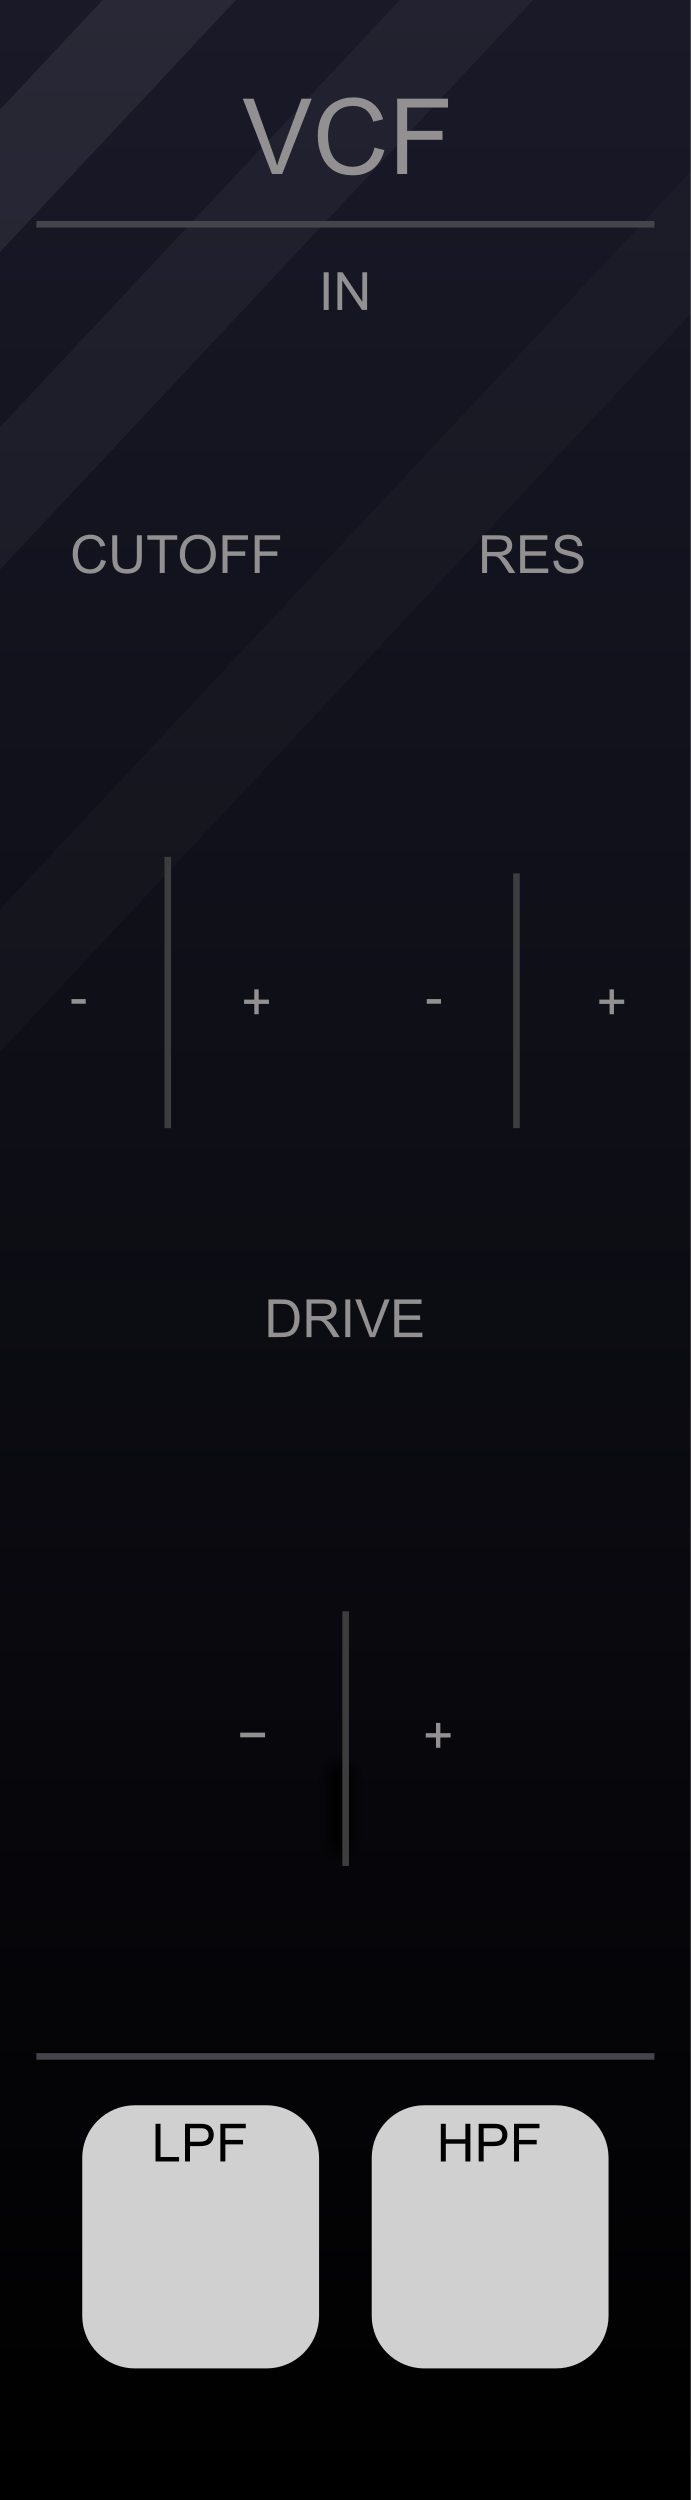
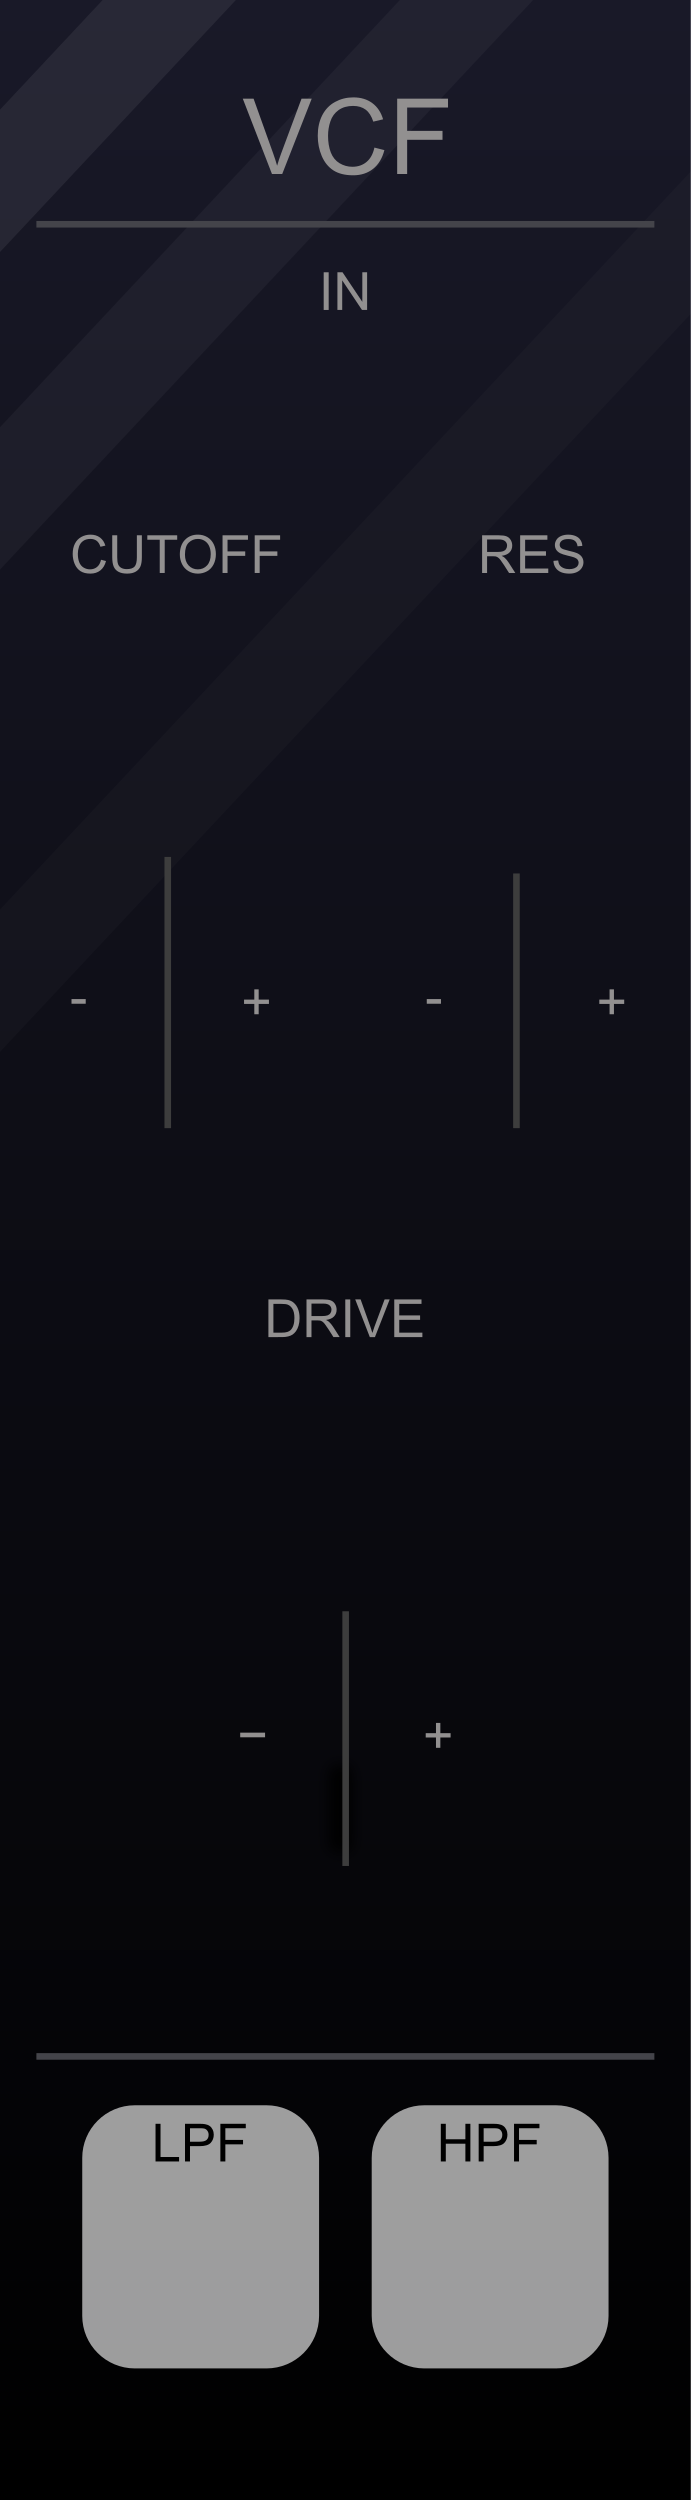
<svg xmlns="http://www.w3.org/2000/svg" xmlns:xlink="http://www.w3.org/1999/xlink" width="105" height="380" viewBox="0 0 105 380" version="1.1" id="svg183">
  <defs id="defs7">
    <linearGradient id="linearGradient22215-5">
      <stop style="stop-color:#000000;stop-opacity:1" offset="0" id="stop22211" />
      <stop style="stop-color:#191928;stop-opacity:1" offset="1" id="stop22213" />
    </linearGradient>
    <linearGradient id="b0234e08-fdca-44f0-b5b7-019b02f0775b" x1="52.5" x2="52.5" y2="380" gradientUnits="userSpaceOnUse">
      <stop offset="0" stop-color="#ebebeb" id="stop2" />
      <stop offset="1" stop-color="#e1e1e1" id="stop4" />
    </linearGradient>
    <filter style="color-interpolation-filters:sRGB;" id="filter11719" x="-0.994" y="-0.268" width="2.987" height="1.535">
      <feGaussianBlur stdDeviation="1 1" result="fbSourceGraphic" id="feGaussianBlur11717" />
      <feColorMatrix result="fbSourceGraphicAlpha" in="fbSourceGraphic" values="0 0 0 -1 0 0 0 0 -1 0 0 0 0 -1 0 0 0 0 1 0" id="feColorMatrix11739" />
      <feGaussianBlur id="feGaussianBlur11741" stdDeviation="1 1" result="blur" in="fbSourceGraphic" />
    </filter>
    <linearGradient xlink:href="#linearGradient22215-5" id="linearGradient22217" x1="105" y1="380" x2="105" y2="0" gradientUnits="userSpaceOnUse" />
    <filter style="color-interpolation-filters:sRGB" id="filter11719-1" x="-0.994" y="-0.268" width="2.987" height="1.535">
      <feGaussianBlur stdDeviation="1 1" result="fbSourceGraphic" id="feGaussianBlur11717-7" />
      <feColorMatrix result="fbSourceGraphicAlpha" in="fbSourceGraphic" values="0 0 0 -1 0 0 0 0 -1 0 0 0 0 -1 0 0 0 0 1 0" id="feColorMatrix11739-1" />
      <feGaussianBlur id="feGaussianBlur11741-1" stdDeviation="1 1" result="blur" in="fbSourceGraphic" />
    </filter>
    <linearGradient id="SVGID_1_" gradientUnits="userSpaceOnUse" x1="519" y1="-5410.4" x2="532" y2="-5410.4" gradientTransform="rotate(90,-2442.45,-2960.45)">
      <stop offset="0.006" style="stop-color:#303030" id="stop45369" />
      <stop offset="1" style="stop-color:#222222" id="stop45371" />
    </linearGradient>
    <linearGradient id="SVGID_2_" gradientUnits="userSpaceOnUse" x1="519.687" y1="-5410.4" x2="531.311" y2="-5410.4" gradientTransform="rotate(90,-2442.45,-2960.45)">
      <stop offset="0.011" style="stop-color:#636363" id="stop45376" />
      <stop offset="1" style="stop-color:#2B2B2B" id="stop45378" />
    </linearGradient>
    <linearGradient id="SVGID_3_" gradientUnits="userSpaceOnUse" x1="520.135" y1="-5410.4" x2="530.864" y2="-5410.4" gradientTransform="rotate(90,-2442.45,-2960.45)">
      <stop offset="0.011" style="stop-color:#4C4C4C" id="stop45383" />
      <stop offset="1" style="stop-color:#3B3B3B" id="stop45385" />
    </linearGradient>
    <filter style="color-interpolation-filters:sRGB" id="filter11719-8" x="-0.994" y="-0.268" width="2.987" height="1.535">
      <feGaussianBlur stdDeviation="1 1" result="fbSourceGraphic" id="feGaussianBlur11717-0" />
      <feColorMatrix result="fbSourceGraphicAlpha" in="fbSourceGraphic" values="0 0 0 -1 0 0 0 0 -1 0 0 0 0 -1 0 0 0 0 1 0" id="feColorMatrix11739-4" />
      <feGaussianBlur id="feGaussianBlur11741-2" stdDeviation="1 1" result="blur" in="fbSourceGraphic" />
    </filter>
    <filter style="color-interpolation-filters:sRGB" id="filter11719-0" x="-0.994" y="-0.268" width="2.987" height="1.535">
      <feGaussianBlur stdDeviation="1 1" result="fbSourceGraphic" id="feGaussianBlur11717-3" />
      <feColorMatrix result="fbSourceGraphicAlpha" in="fbSourceGraphic" values="0 0 0 -1 0 0 0 0 -1 0 0 0 0 -1 0 0 0 0 1 0" id="feColorMatrix11739-49" />
      <feGaussianBlur id="feGaussianBlur11741-8" stdDeviation="1 1" result="blur" in="fbSourceGraphic" />
    </filter>
    <filter style="color-interpolation-filters:sRGB" id="filter11719-5" x="-0.994" y="-0.268" width="2.987" height="1.535">
      <feGaussianBlur stdDeviation="1 1" result="fbSourceGraphic" id="feGaussianBlur11717-2" />
      <feColorMatrix result="fbSourceGraphicAlpha" in="fbSourceGraphic" values="0 0 0 -1 0 0 0 0 -1 0 0 0 0 -1 0 0 0 0 1 0" id="feColorMatrix11739-0" />
      <feGaussianBlur id="feGaussianBlur11741-5" stdDeviation="1 1" result="blur" in="fbSourceGraphic" />
    </filter>
    <filter style="color-interpolation-filters:sRGB" id="filter11719-5-2" x="-0.994" y="-0.268" width="2.987" height="1.535">
      <feGaussianBlur stdDeviation="1 1" result="fbSourceGraphic" id="feGaussianBlur11717-2-4" />
      <feColorMatrix result="fbSourceGraphicAlpha" in="fbSourceGraphic" values="0 0 0 -1 0 0 0 0 -1 0 0 0 0 -1 0 0 0 0 1 0" id="feColorMatrix11739-0-1" />
      <feGaussianBlur id="feGaussianBlur11741-5-0" stdDeviation="1 1" result="blur" in="fbSourceGraphic" />
    </filter>
    <filter style="color-interpolation-filters:sRGB" id="filter11719-2" x="-0.994" y="-0.268" width="2.987" height="1.535">
      <feGaussianBlur stdDeviation="1 1" result="fbSourceGraphic" id="feGaussianBlur11717-5" />
      <feColorMatrix result="fbSourceGraphicAlpha" in="fbSourceGraphic" values="0 0 0 -1 0 0 0 0 -1 0 0 0 0 -1 0 0 0 0 1 0" id="feColorMatrix11739-492" />
      <feGaussianBlur id="feGaussianBlur11741-28" stdDeviation="1 1" result="blur" in="fbSourceGraphic" />
    </filter>
    <filter style="color-interpolation-filters:sRGB" id="filter11719-5-2-4" x="-0.994" y="-0.268" width="2.987" height="1.535">
      <feGaussianBlur stdDeviation="1 1" result="fbSourceGraphic" id="feGaussianBlur11717-2-4-0" />
      <feColorMatrix result="fbSourceGraphicAlpha" in="fbSourceGraphic" values="0 0 0 -1 0 0 0 0 -1 0 0 0 0 -1 0 0 0 0 1 0" id="feColorMatrix11739-0-1-9" />
      <feGaussianBlur id="feGaussianBlur11741-5-0-5" stdDeviation="1 1" result="blur" in="fbSourceGraphic" />
    </filter>
    <filter style="color-interpolation-filters:sRGB" id="filter11719-8-2" x="-0.994" y="-0.268" width="2.987" height="1.535">
      <feGaussianBlur stdDeviation="1 1" result="fbSourceGraphic" id="feGaussianBlur11717-0-6" />
      <feColorMatrix result="fbSourceGraphicAlpha" in="fbSourceGraphic" values="0 0 0 -1 0 0 0 0 -1 0 0 0 0 -1 0 0 0 0 1 0" id="feColorMatrix11739-4-9" />
      <feGaussianBlur id="feGaussianBlur11741-2-7" stdDeviation="1 1" result="blur" in="fbSourceGraphic" />
    </filter>
    <filter style="color-interpolation-filters:sRGB" id="filter11719-07" x="-0.994" y="-0.268" width="2.987" height="1.535">
      <feGaussianBlur stdDeviation="1 1" result="fbSourceGraphic" id="feGaussianBlur11717-4" />
      <feColorMatrix result="fbSourceGraphicAlpha" in="fbSourceGraphic" values="0 0 0 -1 0 0 0 0 -1 0 0 0 0 -1 0 0 0 0 1 0" id="feColorMatrix11739-47" />
      <feGaussianBlur id="feGaussianBlur11741-52" stdDeviation="1 1" result="blur" in="fbSourceGraphic" />
    </filter>
    <filter style="color-interpolation-filters:sRGB" id="filter11719-5-2-9" x="-0.994" y="-0.268" width="2.987" height="1.535">
      <feGaussianBlur stdDeviation="1 1" result="fbSourceGraphic" id="feGaussianBlur11717-2-4-8" />
      <feColorMatrix result="fbSourceGraphicAlpha" in="fbSourceGraphic" values="0 0 0 -1 0 0 0 0 -1 0 0 0 0 -1 0 0 0 0 1 0" id="feColorMatrix11739-0-1-1" />
      <feGaussianBlur id="feGaussianBlur11741-5-0-4" stdDeviation="1 1" result="blur" in="fbSourceGraphic" />
    </filter>
    <filter style="color-interpolation-filters:sRGB" id="filter11719-8-28" x="-0.994" y="-0.268" width="2.987" height="1.535">
      <feGaussianBlur stdDeviation="1 1" result="fbSourceGraphic" id="feGaussianBlur11717-0-9" />
      <feColorMatrix result="fbSourceGraphicAlpha" in="fbSourceGraphic" values="0 0 0 -1 0 0 0 0 -1 0 0 0 0 -1 0 0 0 0 1 0" id="feColorMatrix11739-4-8" />
      <feGaussianBlur id="feGaussianBlur11741-2-5" stdDeviation="1 1" result="blur" in="fbSourceGraphic" />
    </filter>
    <filter style="color-interpolation-filters:sRGB" id="filter11719-4" x="-0.994" y="-0.268" width="2.987" height="1.535">
      <feGaussianBlur stdDeviation="1 1" result="fbSourceGraphic" id="feGaussianBlur11717-6" />
      <feColorMatrix result="fbSourceGraphicAlpha" in="fbSourceGraphic" values="0 0 0 -1 0 0 0 0 -1 0 0 0 0 -1 0 0 0 0 1 0" id="feColorMatrix11739-14" />
      <feGaussianBlur id="feGaussianBlur11741-3" stdDeviation="1 1" result="blur" in="fbSourceGraphic" />
    </filter>
    <linearGradient xlink:href="#linearGradient22215-5" id="linearGradient78721" gradientUnits="userSpaceOnUse" x1="105" y1="380" x2="105" y2="0" />
    <linearGradient xlink:href="#linearGradient22215-5" id="linearGradient33353" gradientUnits="userSpaceOnUse" x1="105" y1="380" x2="105" y2="0" />
  </defs>
  <g id="b3947816-d40f-41db-852f-d14f402c3ab2" data-name="FND BG" style="fill:url(#linearGradient22217);fill-opacity:1">
    <rect width="105" height="380" id="rect9" style="fill:url(#linearGradient78721);fill-opacity:1" x="0" y="0" />
  </g>
  <g id="b3947816-d40f-41db-852f-d14f402c3ab2-0" data-name="FND BG" style="fill:url(#linearGradient33353);fill-opacity:1" transform="translate(0,-1.400657)">
    <path id="rect9-1" style="opacity:0.02;fill:#ffffff;fill-opacity:1" d="M 105,27.471 0,139.654 v 21.633 L 105,49.104 Z" />
  </g>
  <path id="rect18523-8" style="opacity:0.04;fill:#ffffff;stroke-width:0.528" d="M 60.787,0 0,64.945 V 86.578 L 81.035,0 Z" />
  <path id="rect18523-8-8" style="opacity:0.07;fill:#ffffff;stroke-width:0.528" d="M 15.604,0 0,16.672 V 38.305 L 35.852,0 Z" />
  <rect style="fill:#44444a;fill-opacity:1;stroke-width:0.069" id="rect8523" width="93.931" height="1" x="5.534" y="33.588" />
  <rect style="fill:#44444a;fill-opacity:1;stroke-width:0.069" id="rect8523-2" width="93.931" height="1" x="5.534" y="312.076" />
  <g aria-label="VCF" id="text14110" style="font-size:16px;line-height:1.25;fill:#929090">
    <path d="m 41.34,26.449 -4.438,-11.453 h 1.641 l 2.977,8.32 q 0.359,1 0.602,1.875 0.266,-0.938 0.617,-1.875 l 3.094,-8.32 h 1.547 l -4.484,11.453 z" style="font-family:Arial;-inkscape-font-specification:Arial" id="path2033" />
    <path d="m 56.91,22.433 1.516,0.383 q -0.477,1.867 -1.719,2.852 -1.234,0.977 -3.023,0.977 -1.852,0 -3.016,-0.75 -1.156,-0.758 -1.766,-2.188 -0.602,-1.43 -0.602,-3.07 0,-1.789 0.68,-3.117 0.688,-1.336 1.945,-2.023 1.266,-0.695 2.781,-0.695 1.719,0 2.891,0.875 1.172,0.875 1.633,2.461 l -1.492,0.352 q -0.398,-1.25 -1.156,-1.82 -0.758,-0.57 -1.906,-0.57 -1.32,0 -2.211,0.633 -0.883,0.633 -1.242,1.703 -0.359,1.062 -0.359,2.195 0,1.461 0.422,2.555 0.43,1.086 1.328,1.625 0.898,0.539 1.945,0.539 1.273,0 2.156,-0.734 0.883,-0.734 1.195,-2.18 z" style="font-family:Arial;-inkscape-font-specification:Arial" id="path2035" />
    <path d="M 60.371,26.449 V 14.996 h 7.727 v 1.352 h -6.211 v 3.547 h 5.375 v 1.352 h -5.375 v 5.203 z" style="font-family:Arial;-inkscape-font-specification:Arial" id="path2037" />
  </g>
  <g aria-label="IN" id="text14110-5-6-7" style="font-size:8px;line-height:1.25;fill:#929090" transform="translate(-0.010628,4)">
    <path d="m 49.212,43.113 v -5.727 h 0.758 v 5.727 z" style="font-family:Arial;-inkscape-font-specification:Arial" id="path2010" />
    <path d="m 51.298,43.113 v -5.727 h 0.777 l 3.008,4.496 v -4.496 h 0.727 v 5.727 h -0.777 l -3.008,-4.5 v 4.5 z" style="font-family:Arial;-inkscape-font-specification:Arial" id="path2012" />
  </g>
  <g aria-label="CUTOFF" id="text14110-5-6-7-7" style="font-size:8px;line-height:1.25;fill:#929090">
    <path d="m 15.355,85.084 0.758,0.191 q -0.238,0.934 -0.859,1.426 -0.617,0.488 -1.512,0.488 -0.926,0 -1.508,-0.375 -0.578,-0.379 -0.883,-1.094 -0.301,-0.715 -0.301,-1.535 0,-0.895 0.34,-1.559 0.344,-0.668 0.973,-1.012 0.633,-0.348 1.391,-0.348 0.859,0 1.445,0.438 0.586,0.438 0.816,1.23 l -0.746,0.176 q -0.199,-0.625 -0.578,-0.91 -0.379,-0.285 -0.953,-0.285 -0.66,0 -1.105,0.316 -0.441,0.316 -0.621,0.852 -0.18,0.531 -0.18,1.098 0,0.73 0.211,1.277 0.215,0.543 0.664,0.812 0.449,0.27 0.973,0.27 0.637,0 1.078,-0.367 0.441,-0.367 0.598,-1.09 z" style="font-family:Arial;-inkscape-font-specification:Arial" id="path2058" />
    <path d="m 20.804,81.365 h 0.758 v 3.309 q 0,0.863 -0.195,1.371 -0.195,0.508 -0.707,0.828 -0.508,0.316 -1.336,0.316 -0.805,0 -1.316,-0.277 -0.512,-0.277 -0.73,-0.801 -0.219,-0.527 -0.219,-1.438 V 81.365 h 0.758 v 3.305 q 0,0.746 0.137,1.102 0.141,0.352 0.477,0.543 0.34,0.191 0.828,0.191 0.836,0 1.191,-0.379 0.355,-0.379 0.355,-1.457 z" style="font-family:Arial;-inkscape-font-specification:Arial" id="path2060" />
    <path d="M 24.28,87.092 V 82.041 H 22.394 V 81.365 h 4.539 v 0.676 h -1.895 v 5.051 z" style="font-family:Arial;-inkscape-font-specification:Arial" id="path2062" />
    <path d="m 27.335,84.303 q 0,-1.426 0.766,-2.23 0.766,-0.809 1.977,-0.809 0.793,0 1.43,0.379 0.637,0.379 0.969,1.059 0.336,0.676 0.336,1.535 0,0.871 -0.352,1.559 -0.352,0.688 -0.996,1.043 -0.645,0.352 -1.391,0.352 -0.809,0 -1.445,-0.391 -0.637,-0.391 -0.965,-1.066 -0.328,-0.676 -0.328,-1.43 z m 0.781,0.012 q 0,1.035 0.555,1.633 0.559,0.594 1.398,0.594 0.855,0 1.406,-0.602 0.555,-0.602 0.555,-1.707 0,-0.699 -0.238,-1.219 -0.234,-0.523 -0.691,-0.809 -0.453,-0.289 -1.02,-0.289 -0.805,0 -1.387,0.555 -0.578,0.551 -0.578,1.844 z" style="font-family:Arial;-inkscape-font-specification:Arial" id="path2064" />
    <path d="M 33.827,87.092 V 81.365 h 3.863 v 0.676 h -3.105 v 1.773 h 2.688 v 0.676 h -2.688 v 2.602 z" style="font-family:Arial;-inkscape-font-specification:Arial" id="path2066" />
    <path d="M 38.714,87.092 V 81.365 h 3.863 v 0.676 h -3.105 v 1.773 h 2.688 v 0.676 h -2.688 v 2.602 z" style="font-family:Arial;-inkscape-font-specification:Arial" id="path2068" />
  </g>
  <g aria-label="+" id="text14110-5-6-7-7-9" style="font-size:8px;line-height:1.25;fill:#929090">
    <path d="m 38.655,154.166 v -1.57 h -1.559 v -0.656 h 1.559 v -1.559 h 0.664 v 1.559 h 1.559 v 0.656 h -1.559 v 1.57 z" style="font-family:Arial;-inkscape-font-specification:Arial" id="path2084" />
  </g>
  <g aria-label="-" id="text14110-5-6-7-7-9-1" style="font-size:8px;line-height:1.25;fill:#929090">
    <path d="m 10.869,152.568 v -0.707 h 2.16 v 0.707 z" style="font-family:Arial;-inkscape-font-specification:Arial" id="path2081" />
  </g>
  <g aria-label="+" id="text14110-5-6-7-7-9-3" style="font-size:8px;line-height:1.25;fill:#929090">
    <path d="m 92.655,154.166 v -1.57 h -1.559 v -0.656 h 1.559 v -1.559 h 0.664 v 1.559 h 1.559 v 0.656 h -1.559 v 1.57 z" style="font-family:Arial;-inkscape-font-specification:Arial" id="path2078" />
  </g>
  <g aria-label="-" id="text14110-5-6-7-7-9-1-1" style="font-size:8px;line-height:1.25;fill:#929090">
    <path d="m 64.869,152.568 v -0.707 h 2.16 v 0.707 z" style="font-family:Arial;-inkscape-font-specification:Arial" id="path2087" />
  </g>
  <g id="g993">
    <g id="g963" transform="translate(0,-0.1678772)">
-       <rect style="fill:#d0d0d0;fill-opacity:1" id="rect25890" width="36" height="40" x="12.5" y="320.168" rx="8" />
+       <rect style="fill:#d0d0d0;fill-opacity:0.753" id="rect25890" width="36" height="40" x="12.5" y="320.168" rx="8" />
      <g aria-label="LPF" id="text14110-5-6" style="font-size:8px;line-height:1.25;fill:#000000;fill-opacity:1">
        <path d="m 23.641,328.711 v -5.727 h 0.758 v 5.051 h 2.82 v 0.676 z" style="font-family:Arial;-inkscape-font-specification:Arial;fill:#000000;fill-opacity:1" id="path2143" />
        <path d="m 28.121,328.711 v -5.727 h 2.16 q 0.57,0 0.871,0.055 0.422,0.07 0.707,0.27 0.285,0.195 0.457,0.551 0.176,0.355 0.176,0.781 0,0.73 -0.465,1.238 -0.465,0.504 -1.68,0.504 h -1.469 v 2.328 z m 0.758,-3.004 h 1.48 q 0.734,0 1.043,-0.273 0.309,-0.273 0.309,-0.77 0,-0.359 -0.184,-0.613 -0.18,-0.258 -0.477,-0.34 Q 30.859,323.66 30.344,323.66 h -1.465 z" style="font-family:Arial;-inkscape-font-specification:Arial;fill:#000000;fill-opacity:1" id="path2145" />
        <path d="m 33.496,328.711 v -5.727 h 3.863 V 323.66 h -3.105 v 1.773 h 2.688 v 0.676 h -2.688 v 2.602 z" style="font-family:Arial;-inkscape-font-specification:Arial;fill:#000000;fill-opacity:1" id="path2147" />
      </g>
    </g>
    <g id="g979" transform="translate(0,-0.1678772)">
-       <rect style="fill:#d0d0d0;fill-opacity:1" id="rect25890-5" width="36" height="40" x="56.5" y="320.168" rx="8" />
+       <rect style="fill:#d0d0d0;fill-opacity:0.753" id="rect25890-5" width="36" height="40" x="56.5" y="320.168" rx="8" />
      <g aria-label="HPF" id="text14110-5-6-4" style="font-size:8px;line-height:1.25;fill:#000000;fill-opacity:1">
        <path d="m 67.004,328.711 v -5.727 h 0.758 v 2.352 h 2.977 v -2.352 h 0.758 v 5.727 h -0.758 v -2.699 h -2.977 v 2.699 z" style="font-family:Arial;-inkscape-font-specification:Arial;fill:#000000;fill-opacity:1" id="path2150" />
        <path d="m 72.758,328.711 v -5.727 h 2.16 q 0.57,0 0.871,0.055 0.422,0.07 0.707,0.27 0.285,0.195 0.457,0.551 0.176,0.355 0.176,0.781 0,0.73 -0.465,1.238 -0.465,0.504 -1.68,0.504 h -1.469 v 2.328 z m 0.758,-3.004 h 1.48 q 0.734,0 1.043,-0.273 0.309,-0.273 0.309,-0.77 0,-0.359 -0.184,-0.613 -0.18,-0.258 -0.477,-0.34 -0.191,-0.051 -0.707,-0.051 h -1.465 z" style="font-family:Arial;-inkscape-font-specification:Arial;fill:#000000;fill-opacity:1" id="path2152" />
        <path d="m 78.133,328.711 v -5.727 h 3.863 V 323.66 h -3.105 v 1.773 h 2.688 v 0.676 h -2.688 v 2.602 z" style="font-family:Arial;-inkscape-font-specification:Arial;fill:#000000;fill-opacity:1" id="path2154" />
      </g>
    </g>
  </g>
  <rect style="opacity:1;fill:#3d3d3d;fill-opacity:1;fill-rule:nonzero;stroke:none;stroke-width:0.79;stroke-opacity:1" id="rect58277" width="41.227" height="1" x="-171.478" y="25" transform="rotate(-90)" />
  <g aria-label="DRIVE" id="text14110-5-6-7-7-1" style="font-size:8px;line-height:1.25;fill:#929090" transform="translate(0.7236405)">
    <path d="m 40.075,203.24 v -5.727 h 1.973 q 0.668,0 1.02,0.082 0.492,0.113 0.84,0.41 0.453,0.383 0.676,0.98 0.227,0.594 0.227,1.359 0,0.652 -0.152,1.156 -0.152,0.504 -0.391,0.836 -0.238,0.328 -0.523,0.52 -0.281,0.188 -0.684,0.285 -0.398,0.098 -0.918,0.098 z M 40.833,202.565 h 1.223 q 0.566,0 0.887,-0.105 0.324,-0.105 0.516,-0.297 0.27,-0.27 0.418,-0.723 0.152,-0.457 0.152,-1.105 0,-0.898 -0.297,-1.379 -0.293,-0.484 -0.715,-0.648 -0.305,-0.117 -0.98,-0.117 H 40.833 Z" style="font-family:Arial;-inkscape-font-specification:Arial" id="path2108" />
    <path d="m 45.864,203.24 v -5.727 h 2.539 q 0.766,0 1.164,0.156 0.398,0.152 0.637,0.543 0.238,0.391 0.238,0.863 0,0.609 -0.395,1.027 -0.395,0.418 -1.219,0.531 0.301,0.145 0.457,0.285 0.332,0.305 0.629,0.762 l 0.996,1.559 H 49.958 l -0.758,-1.191 q -0.332,-0.516 -0.547,-0.789 -0.215,-0.273 -0.387,-0.383 -0.168,-0.109 -0.344,-0.152 -0.129,-0.027 -0.422,-0.027 h -0.879 v 2.543 z m 0.758,-3.199 h 1.629 q 0.52,0 0.812,-0.105 0.293,-0.109 0.445,-0.344 0.152,-0.238 0.152,-0.516 0,-0.406 -0.297,-0.668 -0.293,-0.262 -0.93,-0.262 h -1.812 z" style="font-family:Arial;-inkscape-font-specification:Arial" id="path2110" />
    <path d="m 51.759,203.24 v -5.727 h 0.758 v 5.727 z" style="font-family:Arial;-inkscape-font-specification:Arial" id="path2112" />
    <path d="m 55.489,203.24 -2.219,-5.727 h 0.82 l 1.488,4.16 q 0.18,0.5 0.301,0.938 0.133,-0.469 0.309,-0.938 l 1.547,-4.16 h 0.773 l -2.242,5.727 z" style="font-family:Arial;-inkscape-font-specification:Arial" id="path2114" />
    <path d="m 59.204,203.24 v -5.727 h 4.141 v 0.676 h -3.383 v 1.754 h 3.168 v 0.672 h -3.168 v 1.949 h 3.516 v 0.676 z" style="font-family:Arial;-inkscape-font-specification:Arial" id="path2116" />
  </g>
  <rect style="fill:#000000;fill-opacity:1;fill-rule:nonzero;stroke:none;stroke-width:0.225;stroke-opacity:1;filter:url(#filter11719-5-2-9)" id="rect822-1-0-3-2" width="4.831" height="17.935" x="52.318" y="63.289" rx="1.778" transform="matrix(0.7482536,0,0,-0.7482536,10.82216,328.9825)" />
  <g aria-label="RES" id="text14110-5-6-7-7-5" style="font-size:8px;line-height:1.25;fill:#929090">
    <path d="M 73.28,87.092 V 81.365 h 2.539 q 0.766,0 1.164,0.156 0.398,0.152 0.637,0.543 0.238,0.391 0.238,0.863 0,0.609 -0.395,1.027 -0.395,0.418 -1.219,0.531 0.301,0.145 0.457,0.285 0.332,0.305 0.629,0.762 l 0.996,1.559 h -0.953 l -0.758,-1.191 q -0.332,-0.516 -0.547,-0.789 -0.215,-0.273 -0.387,-0.383 -0.168,-0.109 -0.344,-0.152 -0.129,-0.027 -0.422,-0.027 h -0.879 v 2.543 z m 0.758,-3.199 h 1.629 q 0.52,0 0.812,-0.105 0.293,-0.109 0.445,-0.344 0.152,-0.238 0.152,-0.516 0,-0.406 -0.297,-0.668 -0.293,-0.262 -0.93,-0.262 h -1.812 z" style="font-family:Arial;-inkscape-font-specification:Arial" id="path2071" />
    <path d="M 79.062,87.092 V 81.365 h 4.141 v 0.676 h -3.383 v 1.754 h 3.168 v 0.672 h -3.168 v 1.949 h 3.516 v 0.676 z" style="font-family:Arial;-inkscape-font-specification:Arial" id="path2073" />
    <path d="m 84.124,85.252 0.715,-0.062 q 0.051,0.43 0.234,0.707 0.188,0.273 0.578,0.445 0.391,0.168 0.879,0.168 0.434,0 0.766,-0.129 0.332,-0.129 0.492,-0.352 0.164,-0.227 0.164,-0.492 0,-0.27 -0.156,-0.469 -0.156,-0.203 -0.516,-0.34 -0.23,-0.09 -1.02,-0.277 -0.789,-0.191 -1.105,-0.359 -0.41,-0.215 -0.613,-0.531 -0.199,-0.32 -0.199,-0.715 0,-0.434 0.246,-0.809 0.246,-0.379 0.719,-0.574 0.473,-0.195 1.051,-0.195 0.637,0 1.121,0.207 0.488,0.203 0.75,0.602 0.262,0.398 0.281,0.902 l -0.727,0.055 q -0.059,-0.543 -0.398,-0.82 -0.336,-0.277 -0.996,-0.277 -0.688,0 -1.004,0.254 -0.312,0.25 -0.312,0.605 0,0.309 0.223,0.508 0.219,0.199 1.141,0.41 0.926,0.207 1.27,0.363 0.5,0.23 0.738,0.586 0.238,0.352 0.238,0.812 0,0.457 -0.262,0.863 -0.262,0.402 -0.754,0.629 -0.488,0.223 -1.102,0.223 -0.777,0 -1.305,-0.227 -0.523,-0.227 -0.824,-0.68 -0.297,-0.457 -0.312,-1.031 z" style="font-family:Arial;-inkscape-font-specification:Arial" id="path2075" />
  </g>
  <rect style="fill:#3d3d3d;fill-opacity:1;fill-rule:nonzero;stroke:none;stroke-width:0.765;stroke-opacity:1" id="rect58277-3" width="38.711" height="1" x="-171.478" y="78" transform="rotate(-90)" />
  <g aria-label="+" id="text14110-5-6-7-7-9-12" style="font-size:8px;line-height:1.25;fill:#929090" />
  <g id="g946" transform="translate(0.4830515)">
    <g id="g952" transform="translate(0.6342193)">
      <rect style="fill:#3d3d3d;fill-opacity:1;fill-rule:nonzero;stroke:none;stroke-width:0.765;stroke-opacity:1" id="rect58277-9" width="38.711" height="1" x="-283.627" y="50.922" transform="rotate(-90)" />
      <path d="m 65.151,265.668 v -1.57 h -1.559 v -0.656 h 1.559 v -1.559 h 0.664 v 1.559 h 1.559 v 0.656 h -1.559 v 1.57 z" style="font-size:8px;line-height:1.25;font-family:Arial;-inkscape-font-specification:Arial;fill:#929090" id="path2119" />
      <g transform="matrix(1.750336,0,0,1,-29.39255,0)" aria-label="-" id="text14110-5-6-7-7-9-1-9" style="font-size:8px;line-height:1.25;fill:#929090">
        <path d="m 37.013,264.07 v -0.707 h 2.16 v 0.707 z" style="font-family:Arial;-inkscape-font-specification:Arial" id="path2122" />
      </g>
    </g>
  </g>
</svg>
